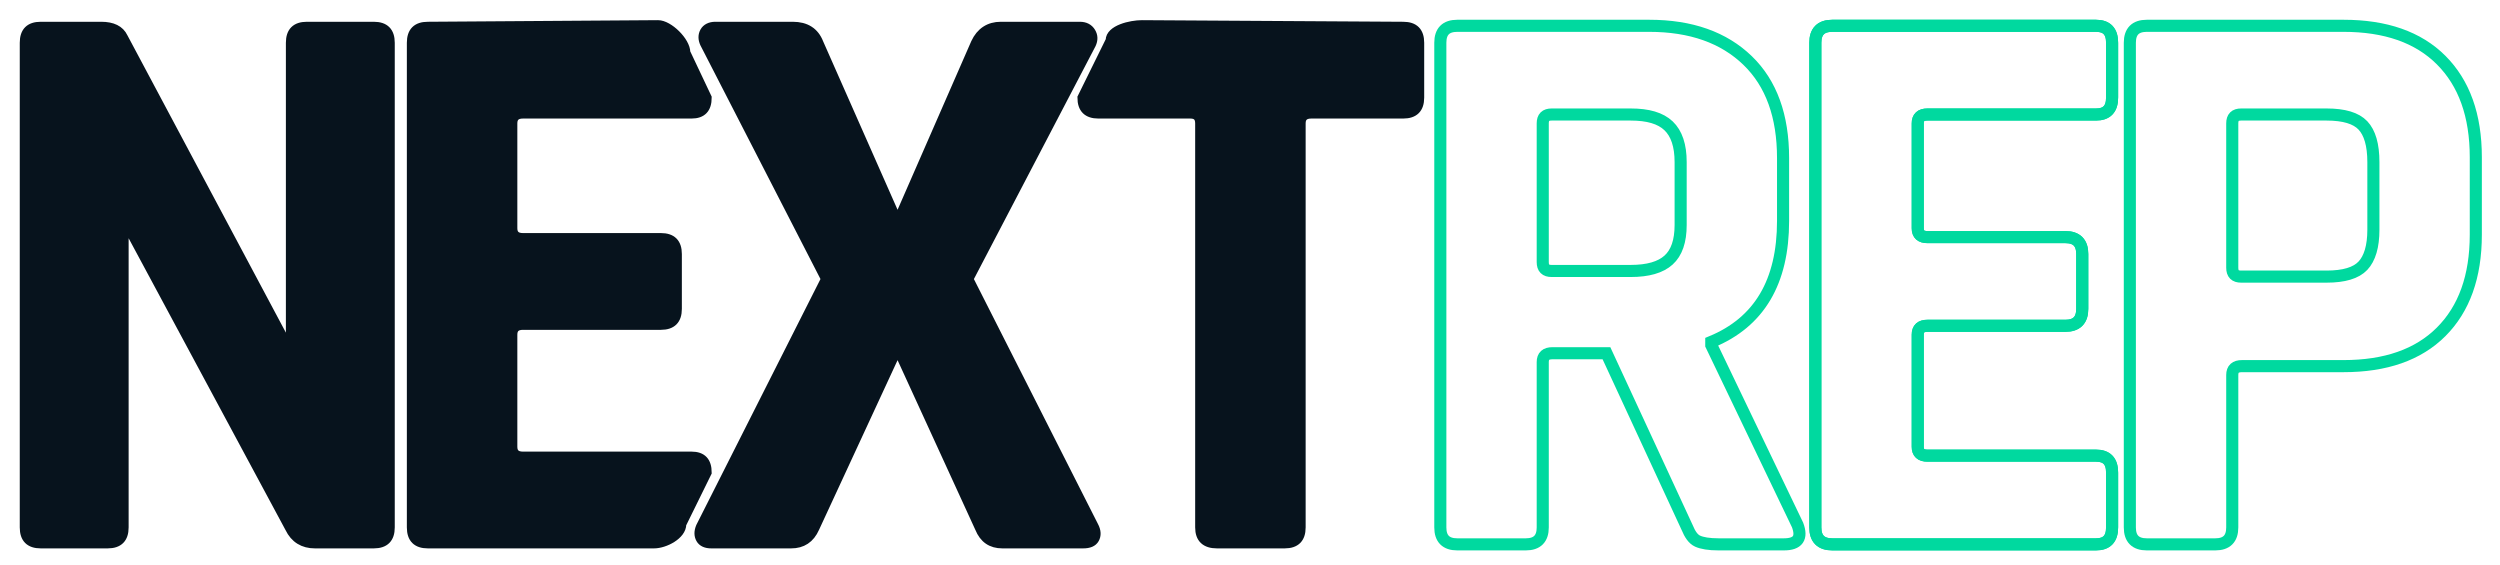
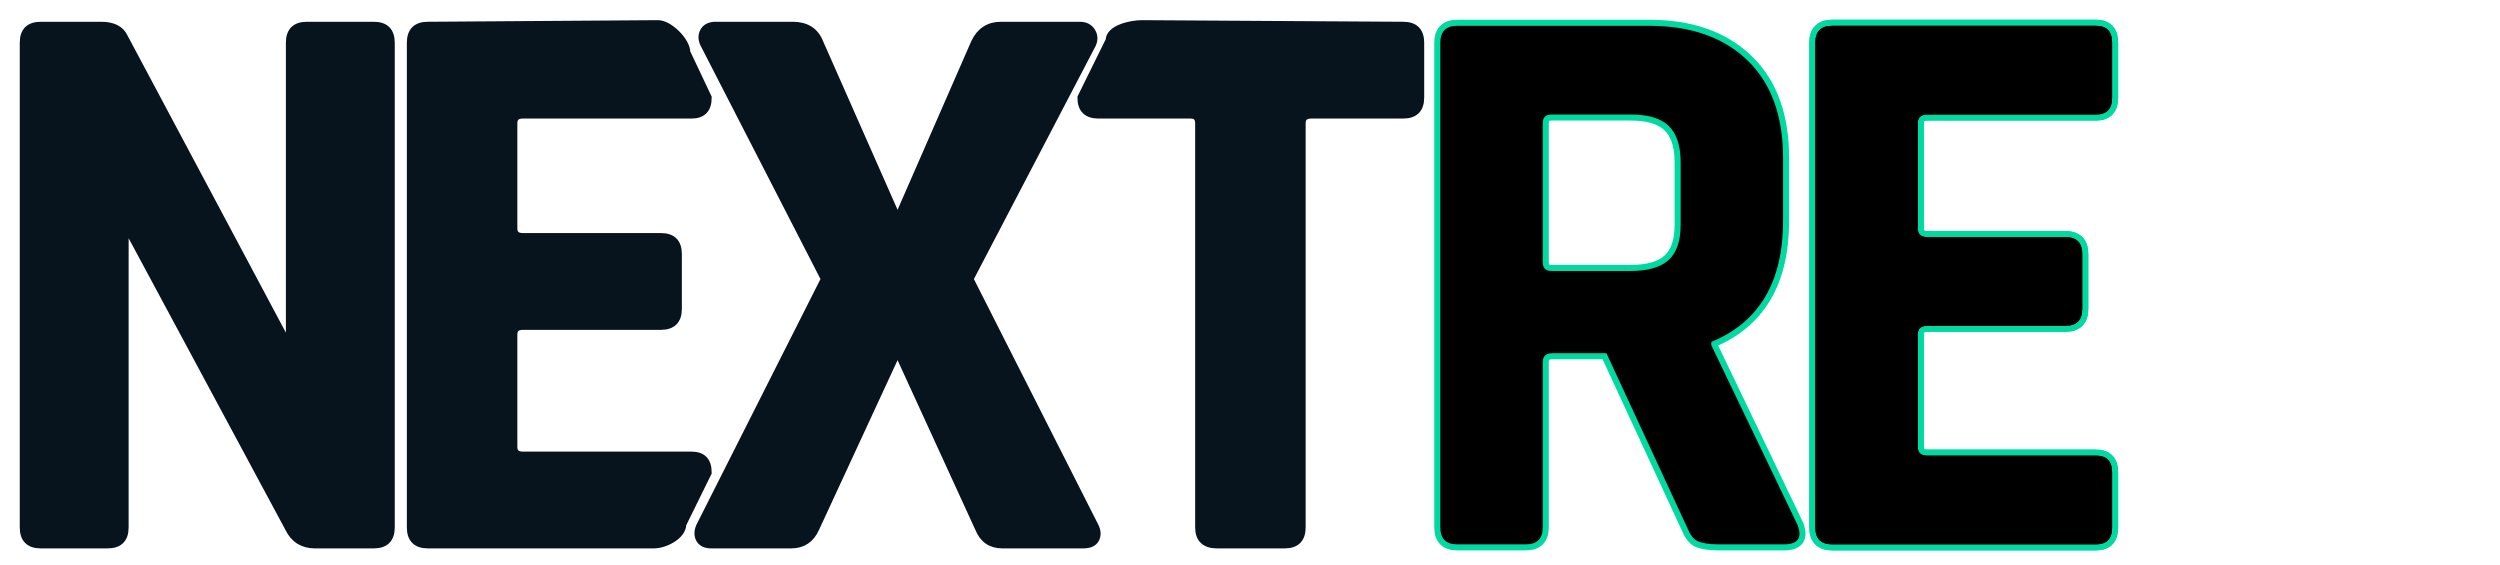
<svg xmlns="http://www.w3.org/2000/svg" version="1.1" viewBox="0 0 620 140" xml:space="preserve">
  <style>
	.next-base {
		fill: #07131D;
		stroke: #07131D;
		stroke-width: 2;
		stroke-miterlimit: 10;
	}

	.rep-base {
		fill: none;
		stroke: #00D99F;
		stroke-width: 3;
		stroke-miterlimit: 10;
	}
</style>
  <g id="next">
    <path id="next-n" class="next-base" d="M26.7,135H10.1c-2.8,0-4.2-1.4-4.2-4.2V10.6   c0-2.8,1.4-4.2,4.2-4.2h15c2.8,0,4.7,0.9,5.6,2.8L71.1,85h0.8V10.6   c0-2.8,1.4-4.2,4.2-4.2h16.6c2.8,0,4.2,1.4,4.2,4.2v120.2   c0,2.8-1.4,4.2-4.2,4.2H78.1c-2.9,0-5.1-1.3-6.4-4l-40-74.4h-0.8v74.2   C30.9,133.6,29.5,135,26.7,135z" />
    <path id="next-e" class="next-base" d="M162.2,135h-56.1c-2.8,0-4.2-1.4-4.2-4.2V10.6   c0-2.8,1.4-4.2,4.2-4.2L163.2,6c2.7,0,7,4.2,7,7l5.3,11.2   c0,2.8-1.3,4.2-4,4.2h-41.8c-1.6,0-2.4,0.7-2.4,2.2v26   c0,1.5,0.8,2.2,2.4,2.2h34.2c2.8,0,4.2,1.4,4.2,4.2v13.6   c0,2.8-1.4,4.2-4.2,4.2h-34.2c-1.6,0-2.4,0.7-2.4,2.2v27.8   c0,1.5,0.8,2.2,2.4,2.2h41.8c2.7,0,4,1.4,4,4.2l-6.3,12.8   C169.2,132.8,164.9,135,162.2,135z" />
    <path id="next-x" class="next-base" d="M196.2,135h-19.8c-1.3,0-2.3-0.4-2.8-1.3   c-0.5-0.9-0.5-1.9,0-3.1l31-61.4l-30-58.4c-0.5-1.1-0.5-2.1,0-3   c0.5-0.9,1.5-1.4,2.8-1.4h19.2c3.3,0,5.5,1.4,6.6,4.2l19,43h0.8   l18.8-43c1.3-2.8,3.5-4.2,6.4-4.2h19.6c1.3,0,2.3,0.5,2.9,1.5   c0.6,1,0.6,2,0.1,3.1l-30.4,58.2l31,61.2c0.7,1.3,0.7,2.4,0.2,3.3   c-0.5,0.9-1.5,1.3-3,1.3h-20c-2.8,0-4.7-1.3-5.8-4L223,87.8h-0.8   l-20,43.2C201,133.7,199,135,196.2,135z" />
    <path id="next-t" class="next-base" d="M318.6,135h-16.8c-2.9,0-4.4-1.4-4.4-4.2V30.6   c0-1.5-0.7-2.2-2.2-2.2h-22.8c-2.8,0-4.2-1.4-4.2-4.2l7-14.2   c0-2.8,5.2-4,8-4L348,6.4c2.8,0,4.2,1.4,4.2,4.2v13.6   c0,2.8-1.4,4.2-4.2,4.2h-22.8c-1.6,0-2.4,0.7-2.4,2.2v100.2   C322.8,133.6,321.4,135,318.6,135z" />
  </g>
  <g id="rep">
    <path id="rep-r" class="rep-base" d="M378.4,135h-17c-2.8,0-4.2-1.4-4.2-4.2  V10.6c0-2.8,1.4-4.2,4.2-4.2H409c10.4,0,18.5,2.9,24.4,8.6c5.9,5.7,8.8,13.8,8.8,24.2v15.6c0,15.1-5.9,25.1-17.8,30v0.8l21.4,44.6  c1.2,3.2,0.1,4.8-3.4,4.8h-16.2c-2.4,0-4.1-0.3-5.2-0.8c-1.1-0.5-1.9-1.7-2.6-3.4l-20-43.2H385c-1.6,0-2.4,0.7-2.4,2.2v41  C382.6,133.6,381.2,135,378.4,135z M384.8,67.2h19.6c4.3,0,7.4-0.9,9.4-2.7s3-4.7,3-8.7V40.2c0-4.1-1-7.1-3-9s-5.1-2.8-9.4-2.8  h-19.6c-1.5,0-2.2,0.7-2.2,2.2V65C382.6,66.5,383.3,67.2,384.8,67.2z" />
    <path id="rep-e" class="rep-base" d="M519.8,135h-65.4c-2.8,0-4.2-1.4-4.2-4.2V10.6   c0-2.8,1.4-4.2,4.2-4.2h65.4c2.7,0,4,1.4,4,4.2v13.6   c0,2.8-1.3,4.2-4,4.2H478c-1.6,0-2.4,0.7-2.4,2.2v26   c0,1.5,0.8,2.2,2.4,2.2h34.2c2.8,0,4.2,1.4,4.2,4.2v13.6   c0,2.8-1.4,4.2-4.2,4.2H478c-1.6,0-2.4,0.7-2.4,2.2v27.8   c0,1.5,0.8,2.2,2.4,2.2h41.8c2.7,0,4,1.4,4,4.2v13.6   C523.8,133.6,522.5,135,519.8,135z" />
    <path id="rep-p" class="rep-base" d="M519.8,135h-65.4  c-2.8,0-4.2-1.4-4.2-4.2V10.6c0-2.8,1.4-4.2,4.2-4.2h65.4c2.7,0,4,1.4,4,4.2v13.6c0,2.8-1.3,4.2-4,4.2H478c-1.6,0-2.4,0.7-2.4,2.2  v26c0,1.5,0.8,2.2,2.4,2.2h34.2c2.8,0,4.2,1.4,4.2,4.2v13.6c0,2.8-1.4,4.2-4.2,4.2H478c-1.6,0-2.4,0.7-2.4,2.2v27.8  c0,1.5,0.8,2.2,2.4,2.2h41.8c2.7,0,4,1.4,4,4.2v13.6C523.8,133.6,522.5,135,519.8,135z" />
-     <path id="rep-p" class="rep-base" d="M549.4,135h-17c-2.8,0-4.2-1.4-4.2-4.2  V10.6c0-2.8,1.4-4.2,4.2-4.2h48.8c10.4,0,18.5,2.8,24.2,8.5S614,28.6,614,39v19.2c0,10.4-2.9,18.4-8.6,24.1  c-5.7,5.7-13.8,8.5-24.2,8.5H556c-1.6,0-2.4,0.7-2.4,2.2v37.8C553.6,133.6,552.2,135,549.4,135z M555.8,68.6H577  c4.3,0,7.3-0.9,9-2.7s2.6-4.8,2.6-8.9V40.2c0-4.3-0.9-7.3-2.6-9.1c-1.7-1.8-4.7-2.7-9-2.7h-21.2c-1.5,0-2.2,0.7-2.2,2.2v35.8  C553.6,67.9,554.3,68.6,555.8,68.6z" />
+   </g>
+   <g id="rep2">
+     <path id="rep-r2" class="rep-base2" d="M378.4,135h-17c-2.8,0-4.2-1.4-4.2-4.2  V10.6c0-2.8,1.4-4.2,4.2-4.2H409c10.4,0,18.5,2.9,24.4,8.6c5.9,5.7,8.8,13.8,8.8,24.2v15.6c0,15.1-5.9,25.1-17.8,30v0.8l21.4,44.6  c1.2,3.2,0.1,4.8-3.4,4.8h-16.2c-2.4,0-4.1-0.3-5.2-0.8c-1.1-0.5-1.9-1.7-2.6-3.4l-20-43.2H385c-1.6,0-2.4,0.7-2.4,2.2v41  C382.6,133.6,381.2,135,378.4,135z M384.8,67.2h19.6c4.3,0,7.4-0.9,9.4-2.7s3-4.7,3-8.7V40.2c0-4.1-1-7.1-3-9s-5.1-2.8-9.4-2.8  h-19.6c-1.5,0-2.2,0.7-2.2,2.2V65C382.6,66.5,383.3,67.2,384.8,67.2z" />
+     <path id="rep-e2" class="rep-base2" d="M519.8,135h-65.4c-2.8,0-4.2-1.4-4.2-4.2V10.6   c0-2.8,1.4-4.2,4.2-4.2h65.4c2.7,0,4,1.4,4,4.2v13.6   c0,2.8-1.3,4.2-4,4.2H478c-1.6,0-2.4,0.7-2.4,2.2v26   c0,1.5,0.8,2.2,2.4,2.2h34.2c2.8,0,4.2,1.4,4.2,4.2v13.6   c0,2.8-1.4,4.2-4.2,4.2H478c-1.6,0-2.4,0.7-2.4,2.2v27.8   c0,1.5,0.8,2.2,2.4,2.2h41.8c2.7,0,4,1.4,4,4.2v13.6   C523.8,133.6,522.5,135,519.8,135z" />
+     <path id="rep-p2" class="rep-base2" d="M519.8,135h-65.4  c-2.8,0-4.2-1.4-4.2-4.2V10.6c0-2.8,1.4-4.2,4.2-4.2h65.4c2.7,0,4,1.4,4,4.2v13.6c0,2.8-1.3,4.2-4,4.2H478c-1.6,0-2.4,0.7-2.4,2.2  v26c0,1.5,0.8,2.2,2.4,2.2h34.2c2.8,0,4.2,1.4,4.2,4.2v13.6c0,2.8-1.4,4.2-4.2,4.2H478c-1.6,0-2.4,0.7-2.4,2.2v27.8  c0,1.5,0.8,2.2,2.4,2.2h41.8c2.7,0,4,1.4,4,4.2v13.6C523.8,133.6,522.5,135,519.8,135z" />
  </g>
</svg>
